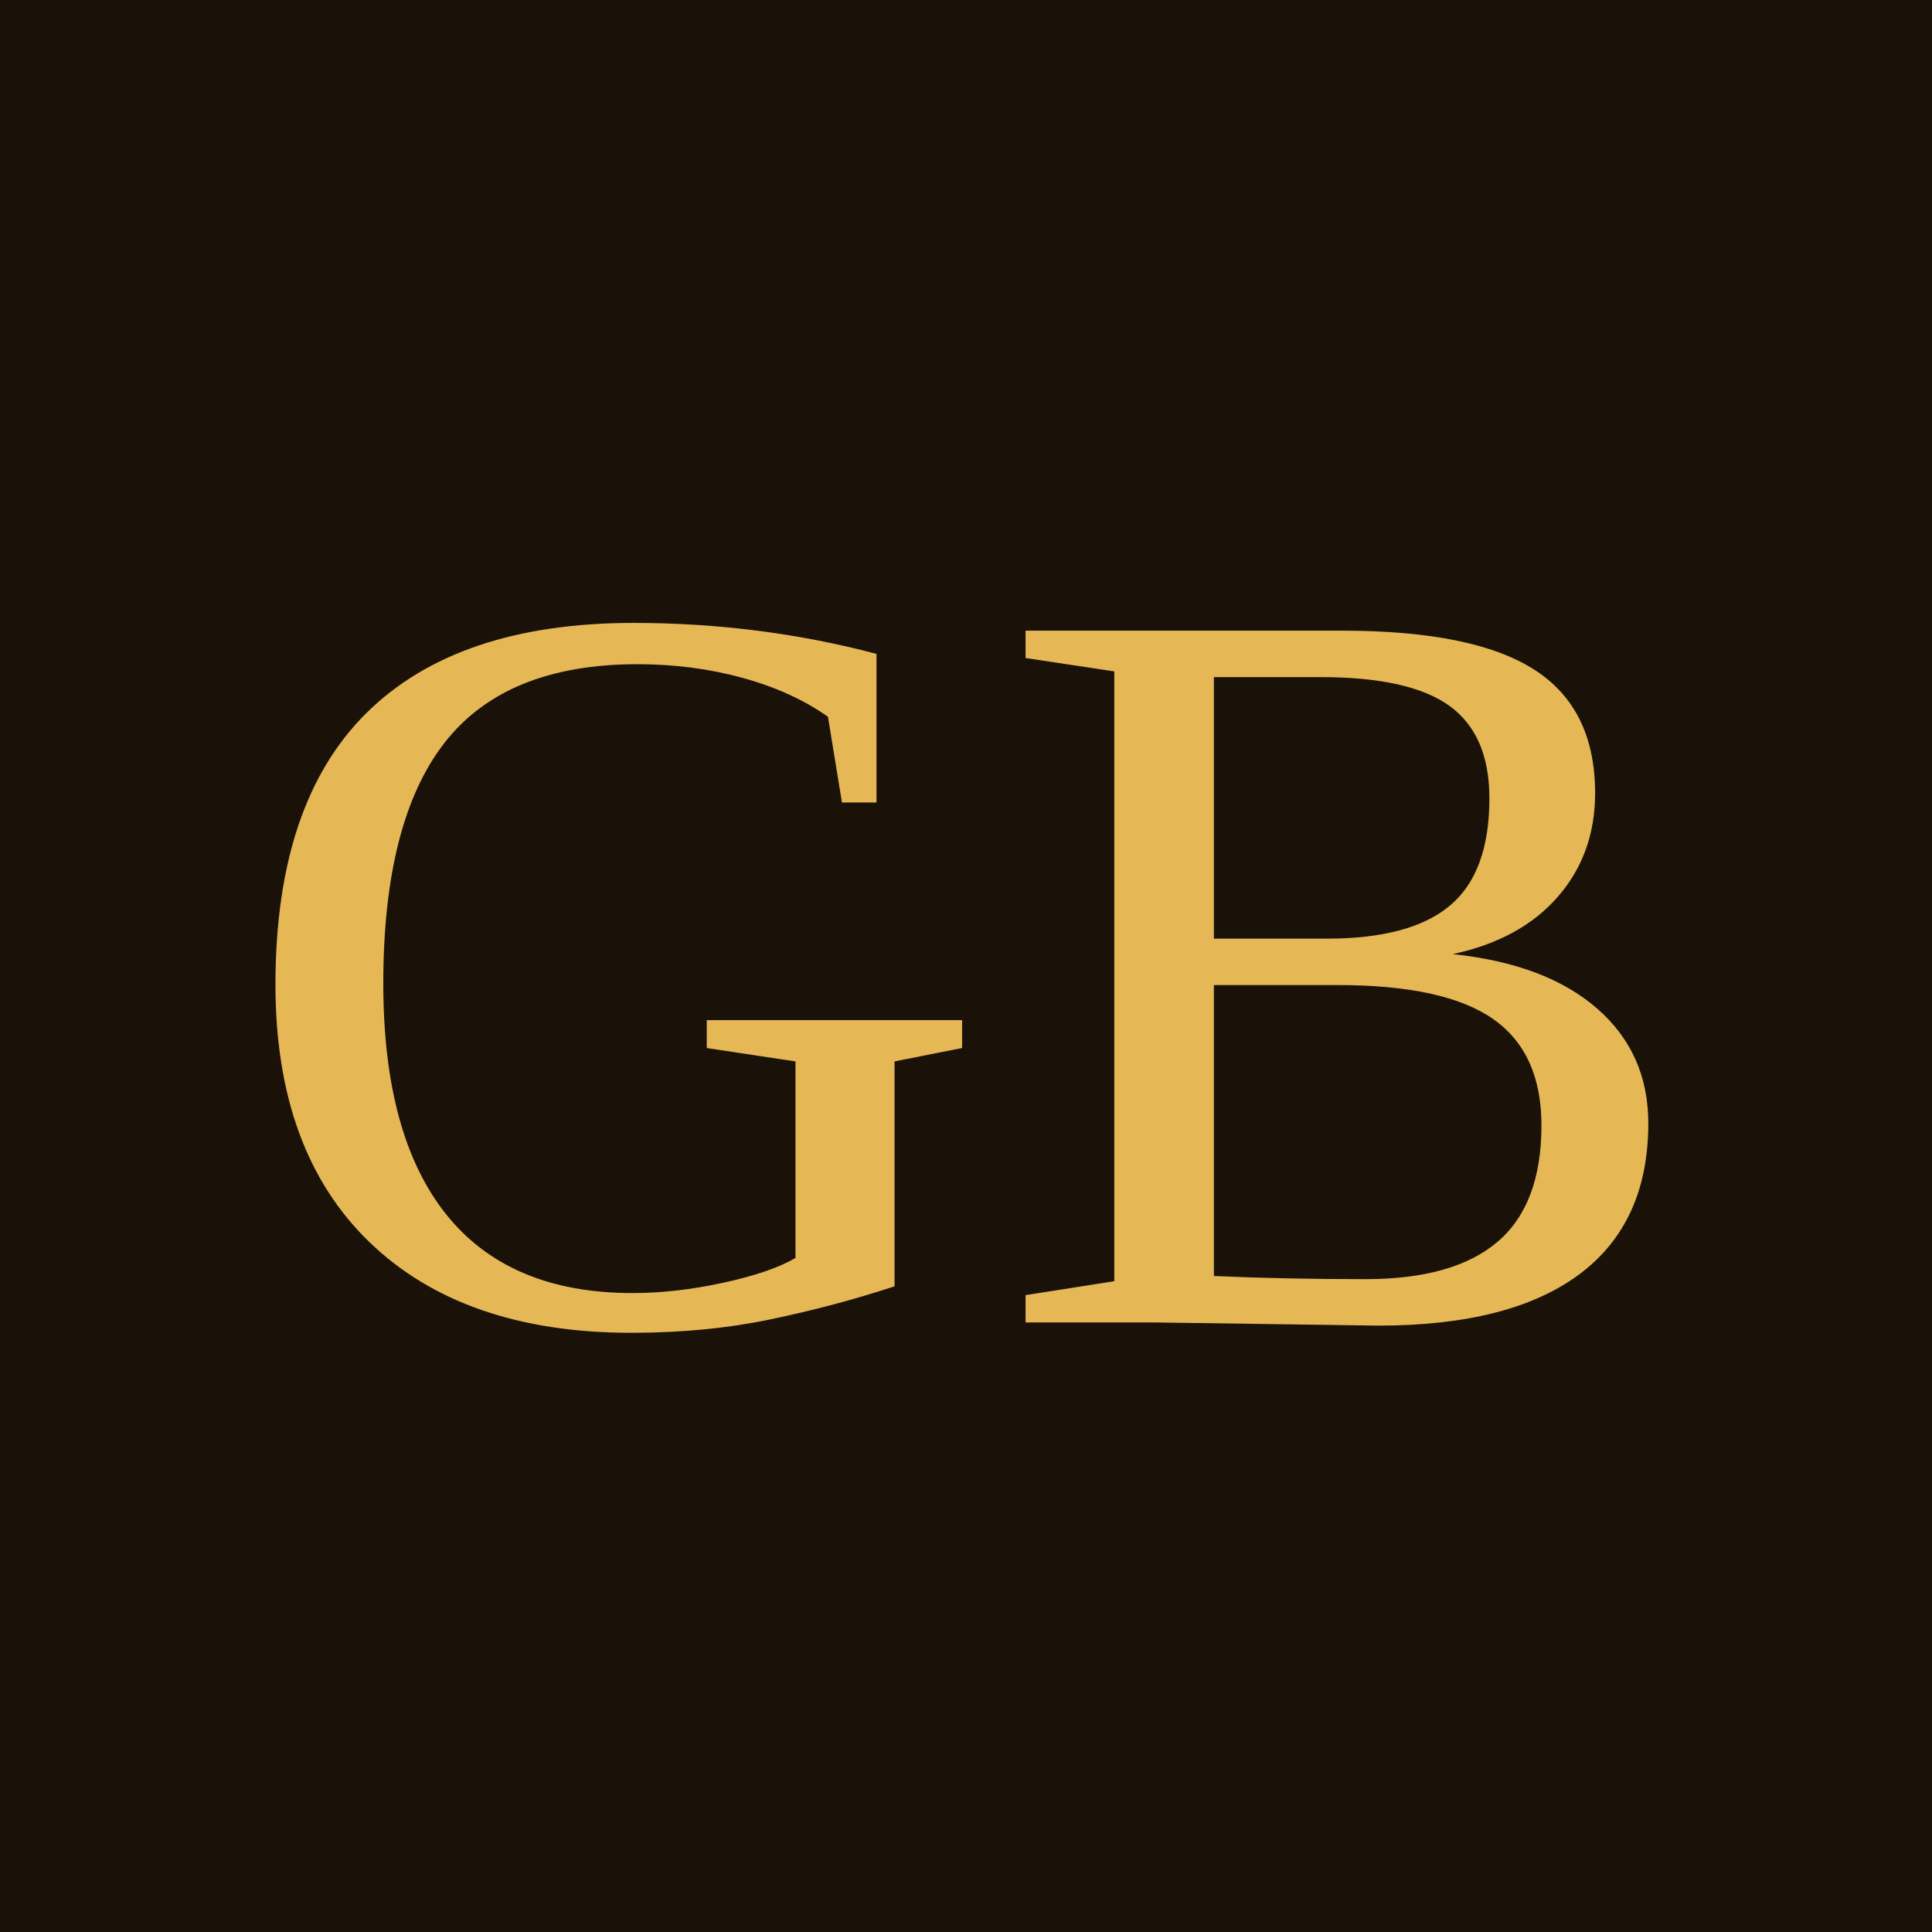
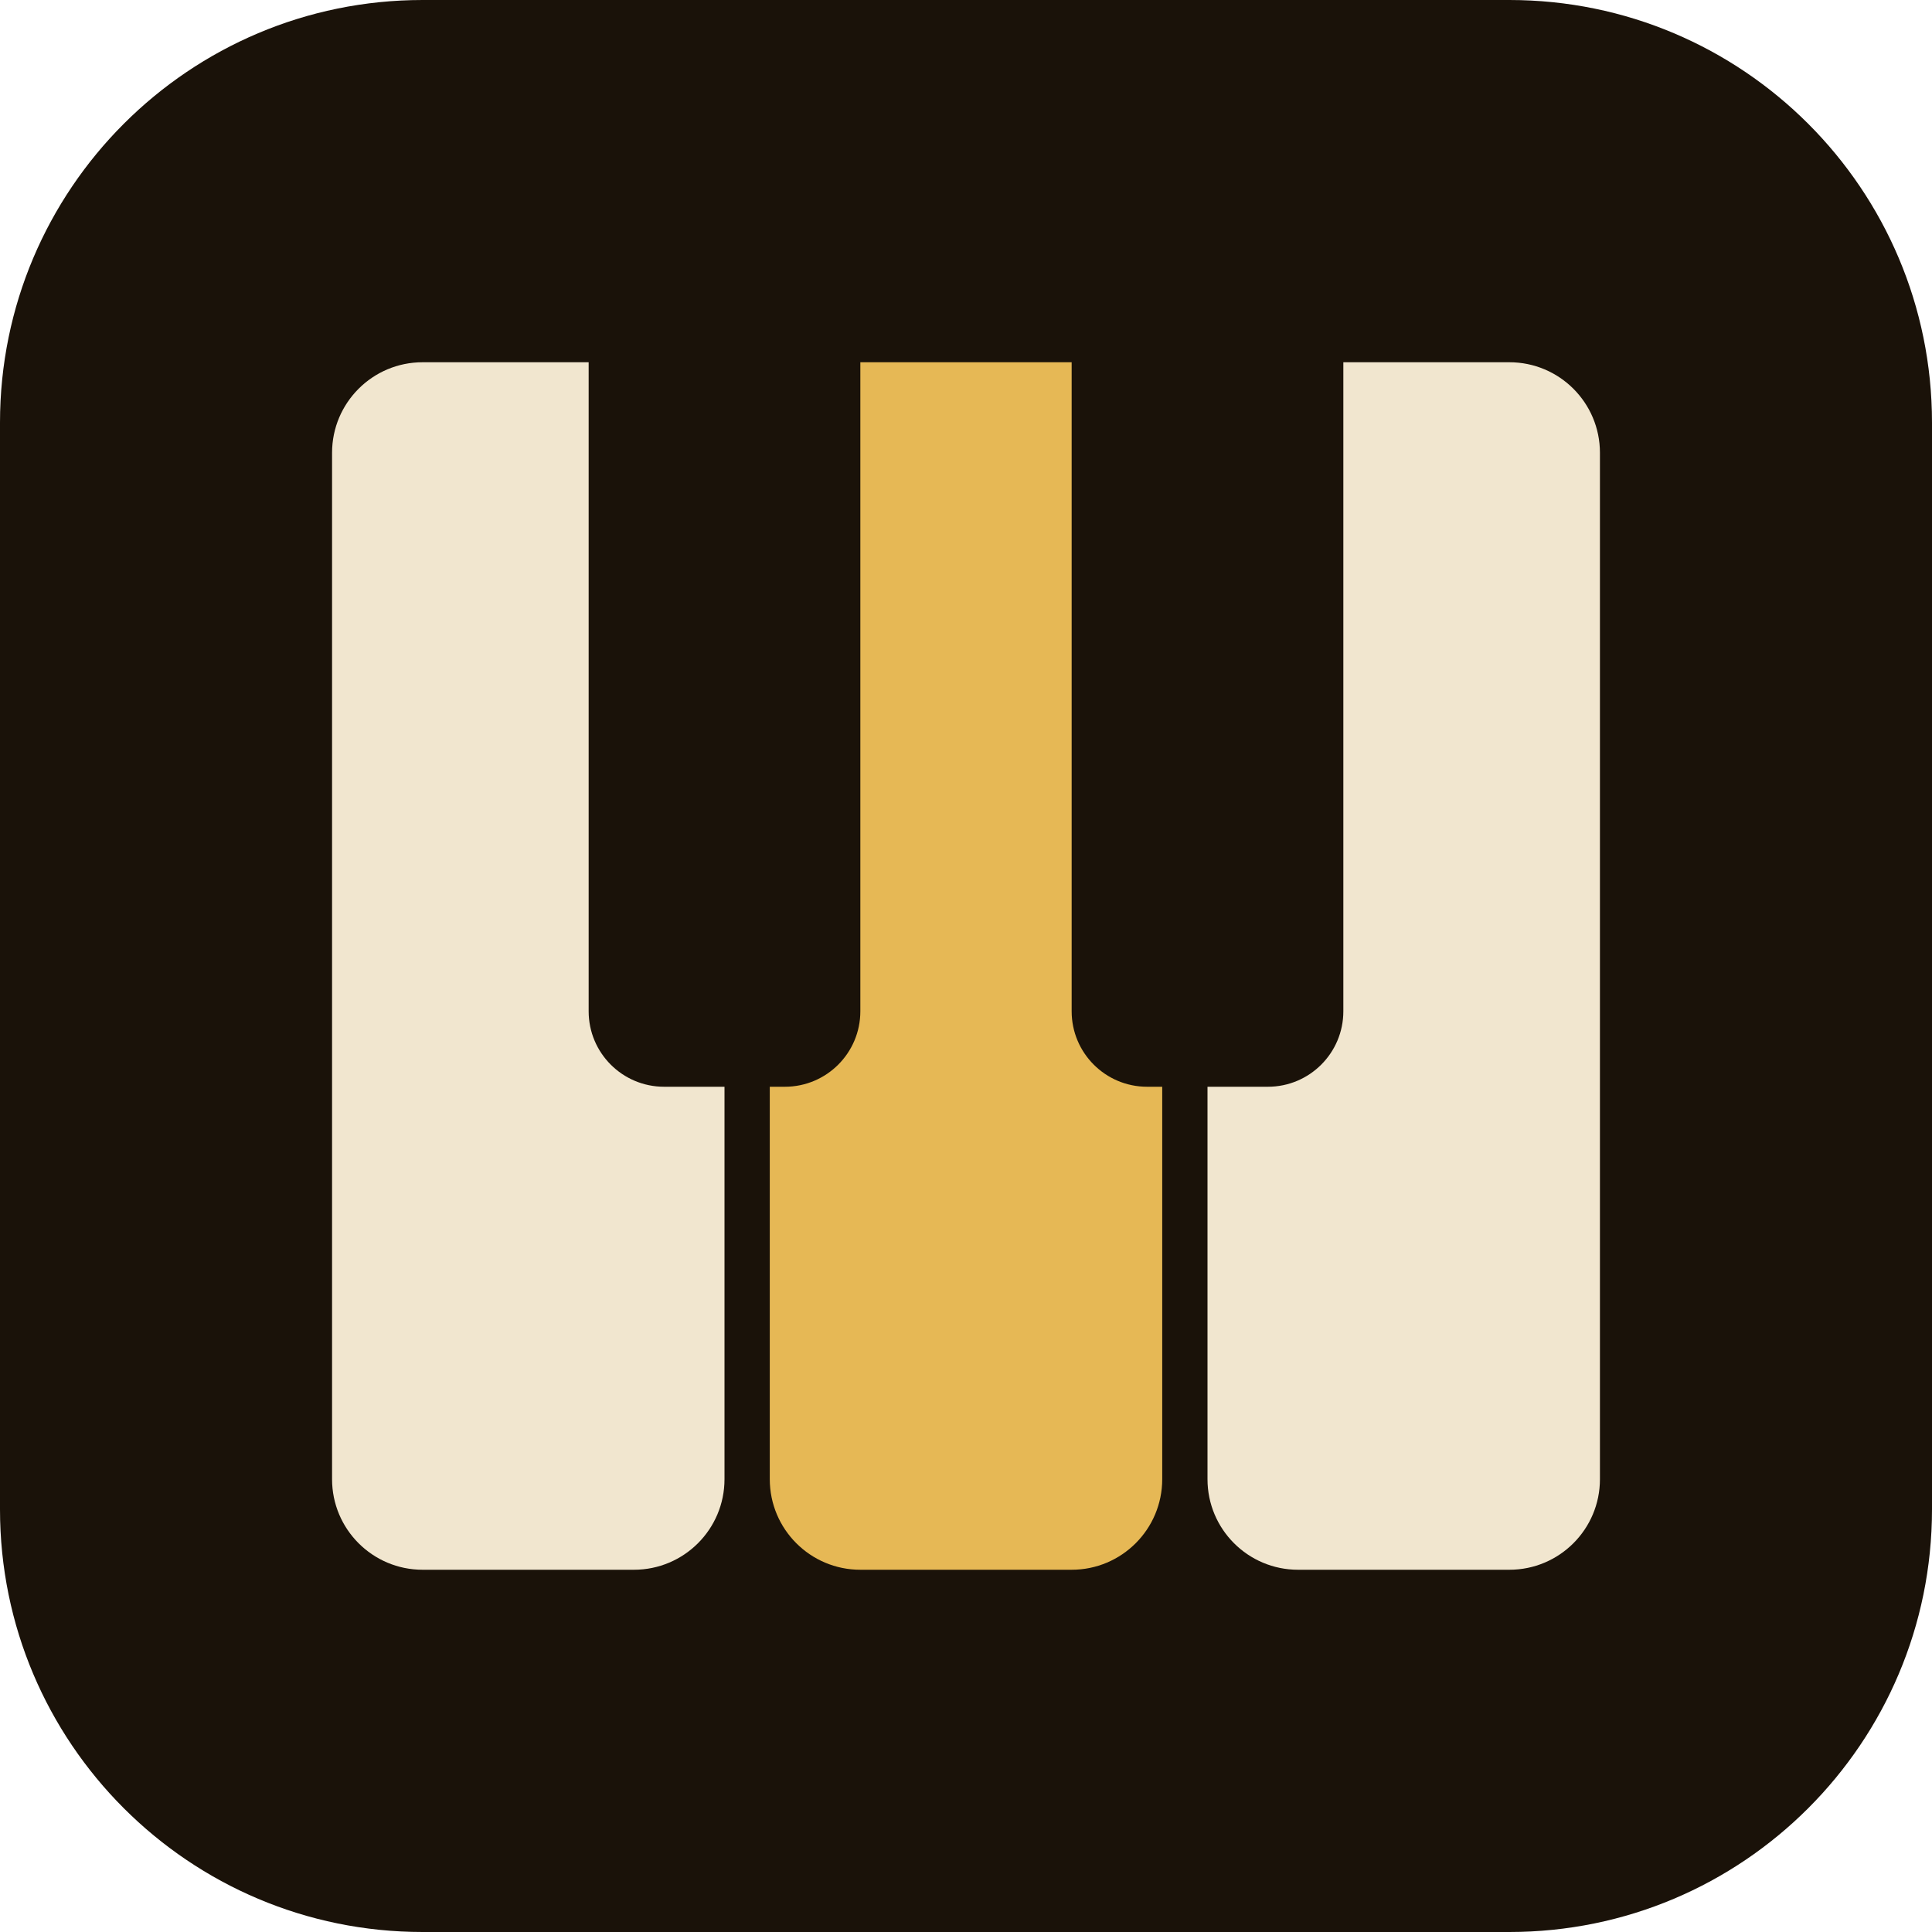
<svg xmlns="http://www.w3.org/2000/svg" viewBox="0 0 512 512" width="512" height="512">
-   <rect width="512" height="512" fill="#1a1209" />
-   <text x="256" y="256" font-family="Lora, 'Times New Roman', serif" font-weight="500" font-size="280" fill="#e6b855" text-anchor="middle" dominant-baseline="central">GB</text>
+   <rect width="512" height="512" rx="112" fill="#1a1209" />
+   <rect x="88" y="96" width="104" height="320" rx="24" fill="#f1e6cf" />
+   <rect x="204" y="96" width="104" height="320" rx="24" fill="#e6b855" />
+   <rect x="320" y="96" width="104" height="320" rx="24" fill="#f1e6cf" />
+   <rect x="156" y="64" width="72" height="224" rx="20" fill="#1a1209" />
+   <rect x="284" y="64" width="72" height="224" rx="20" fill="#1a1209" />
</svg>
